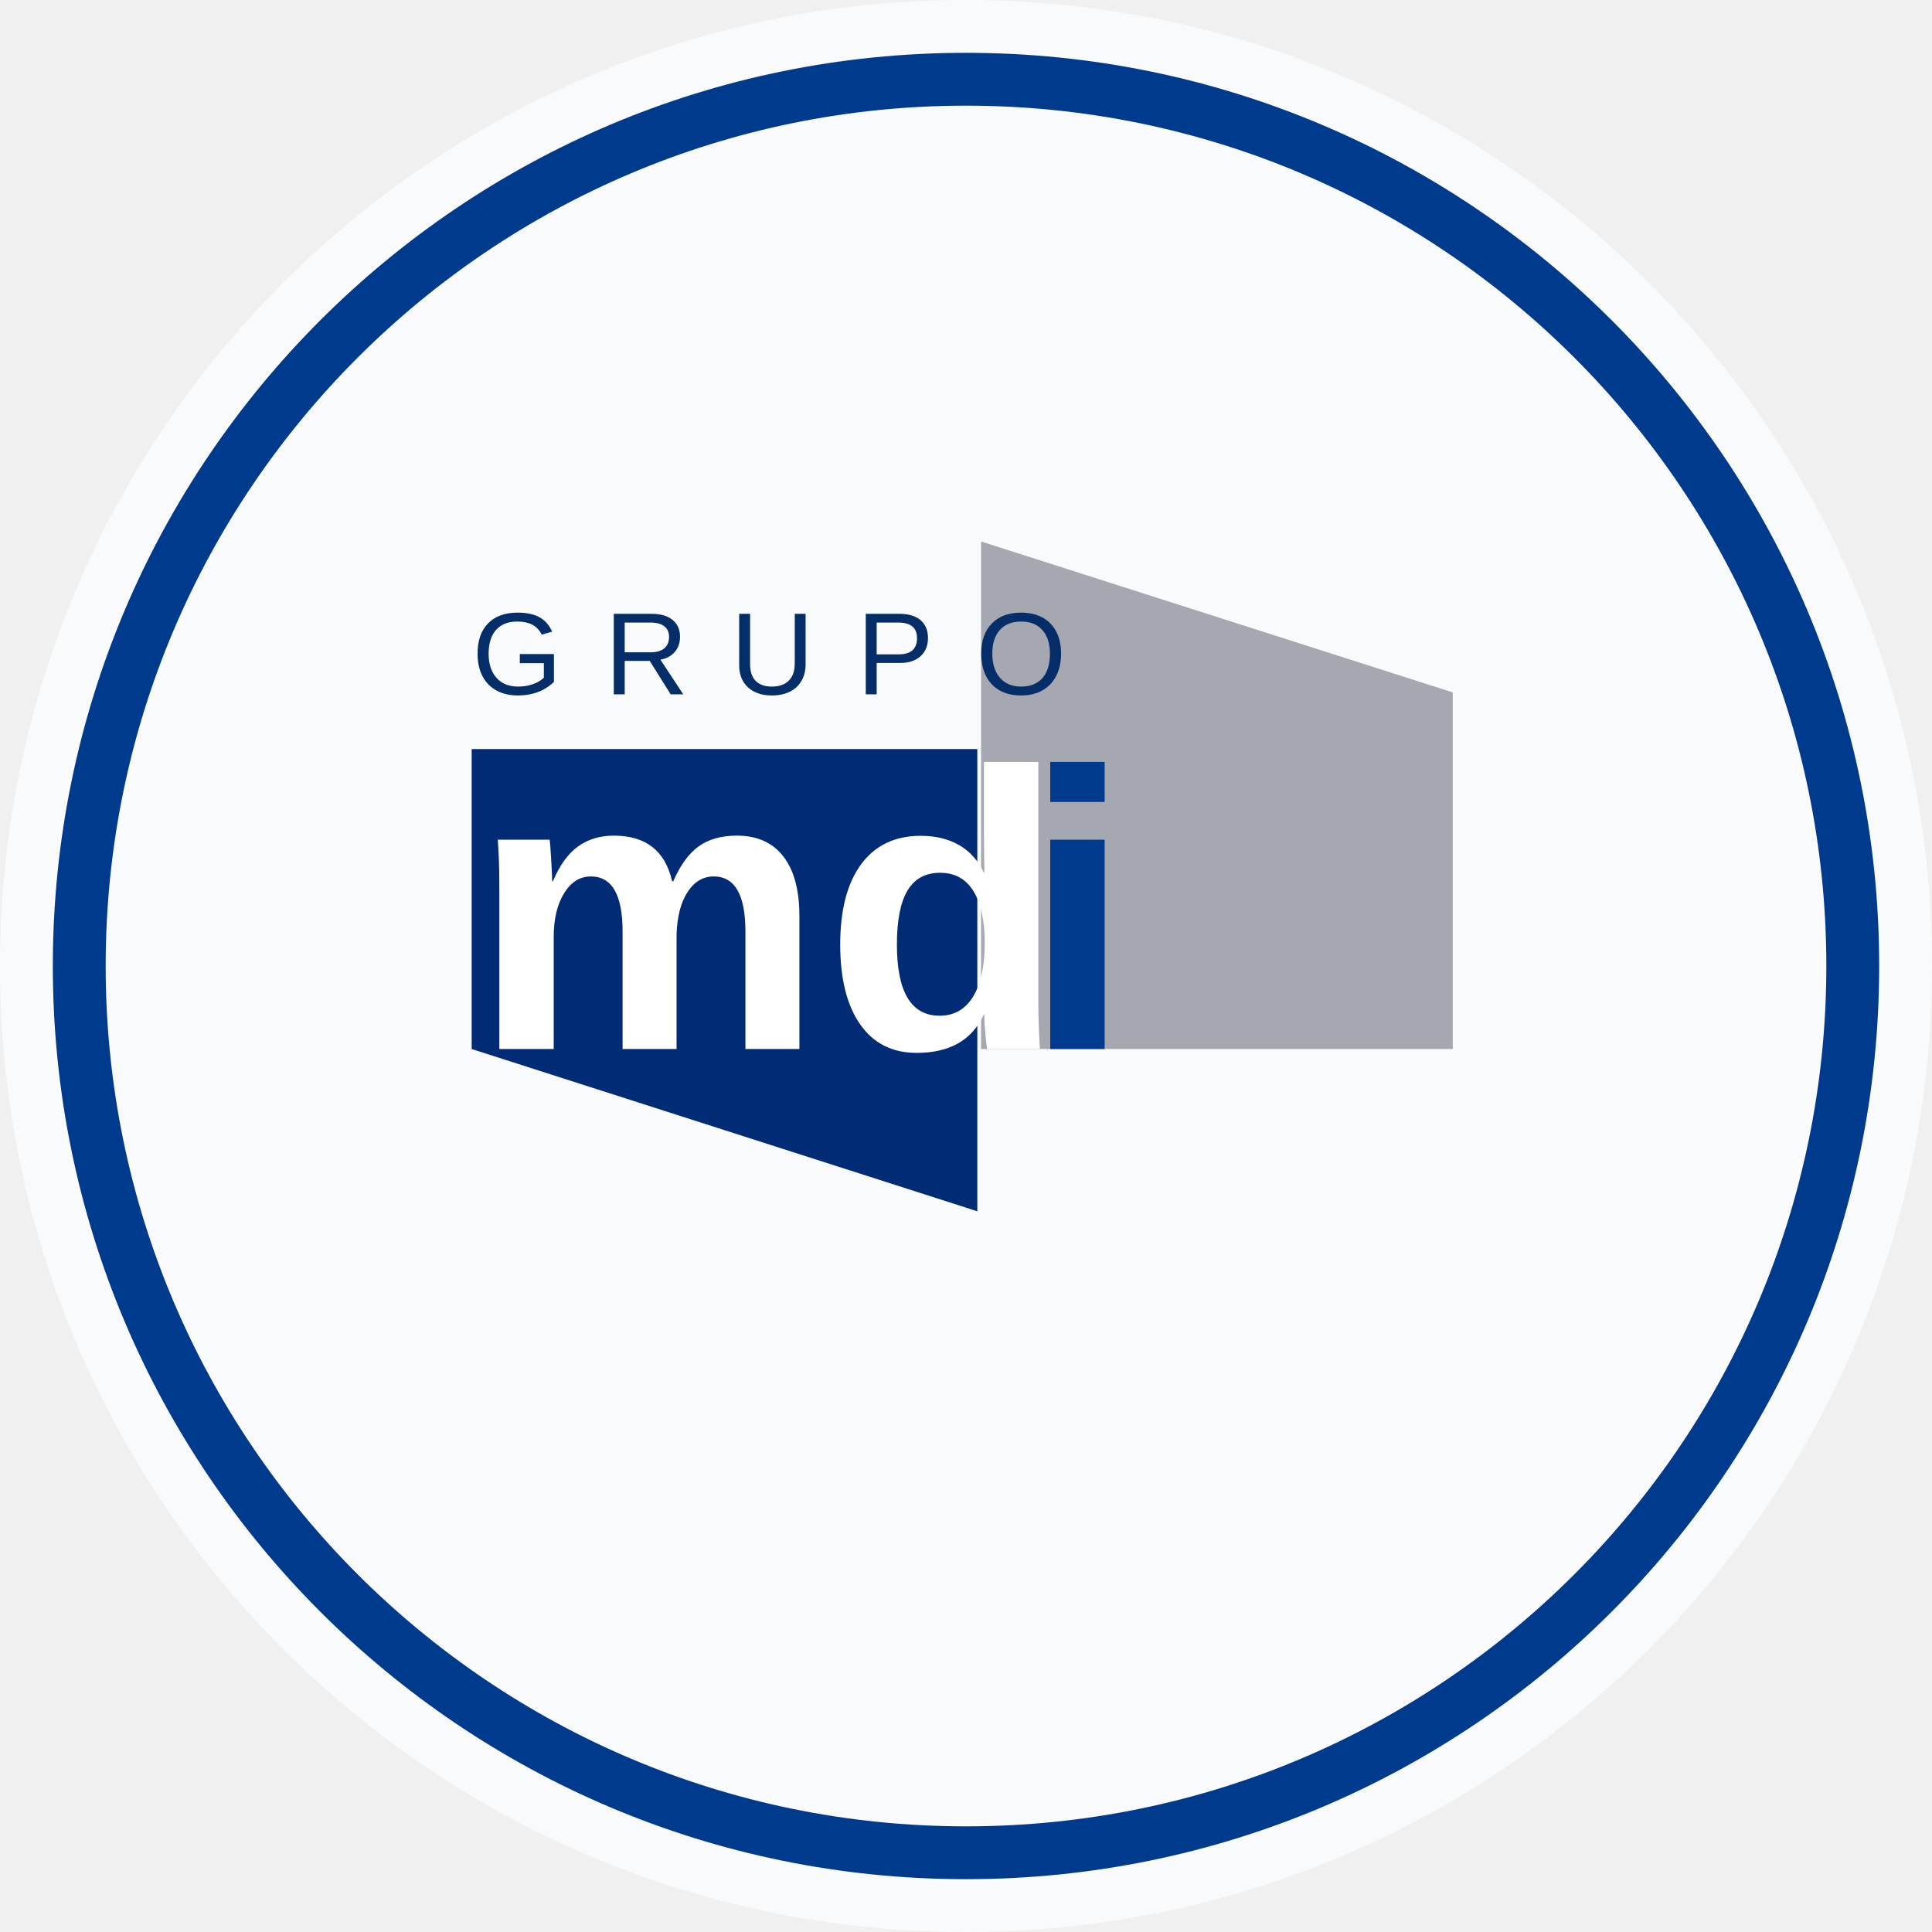
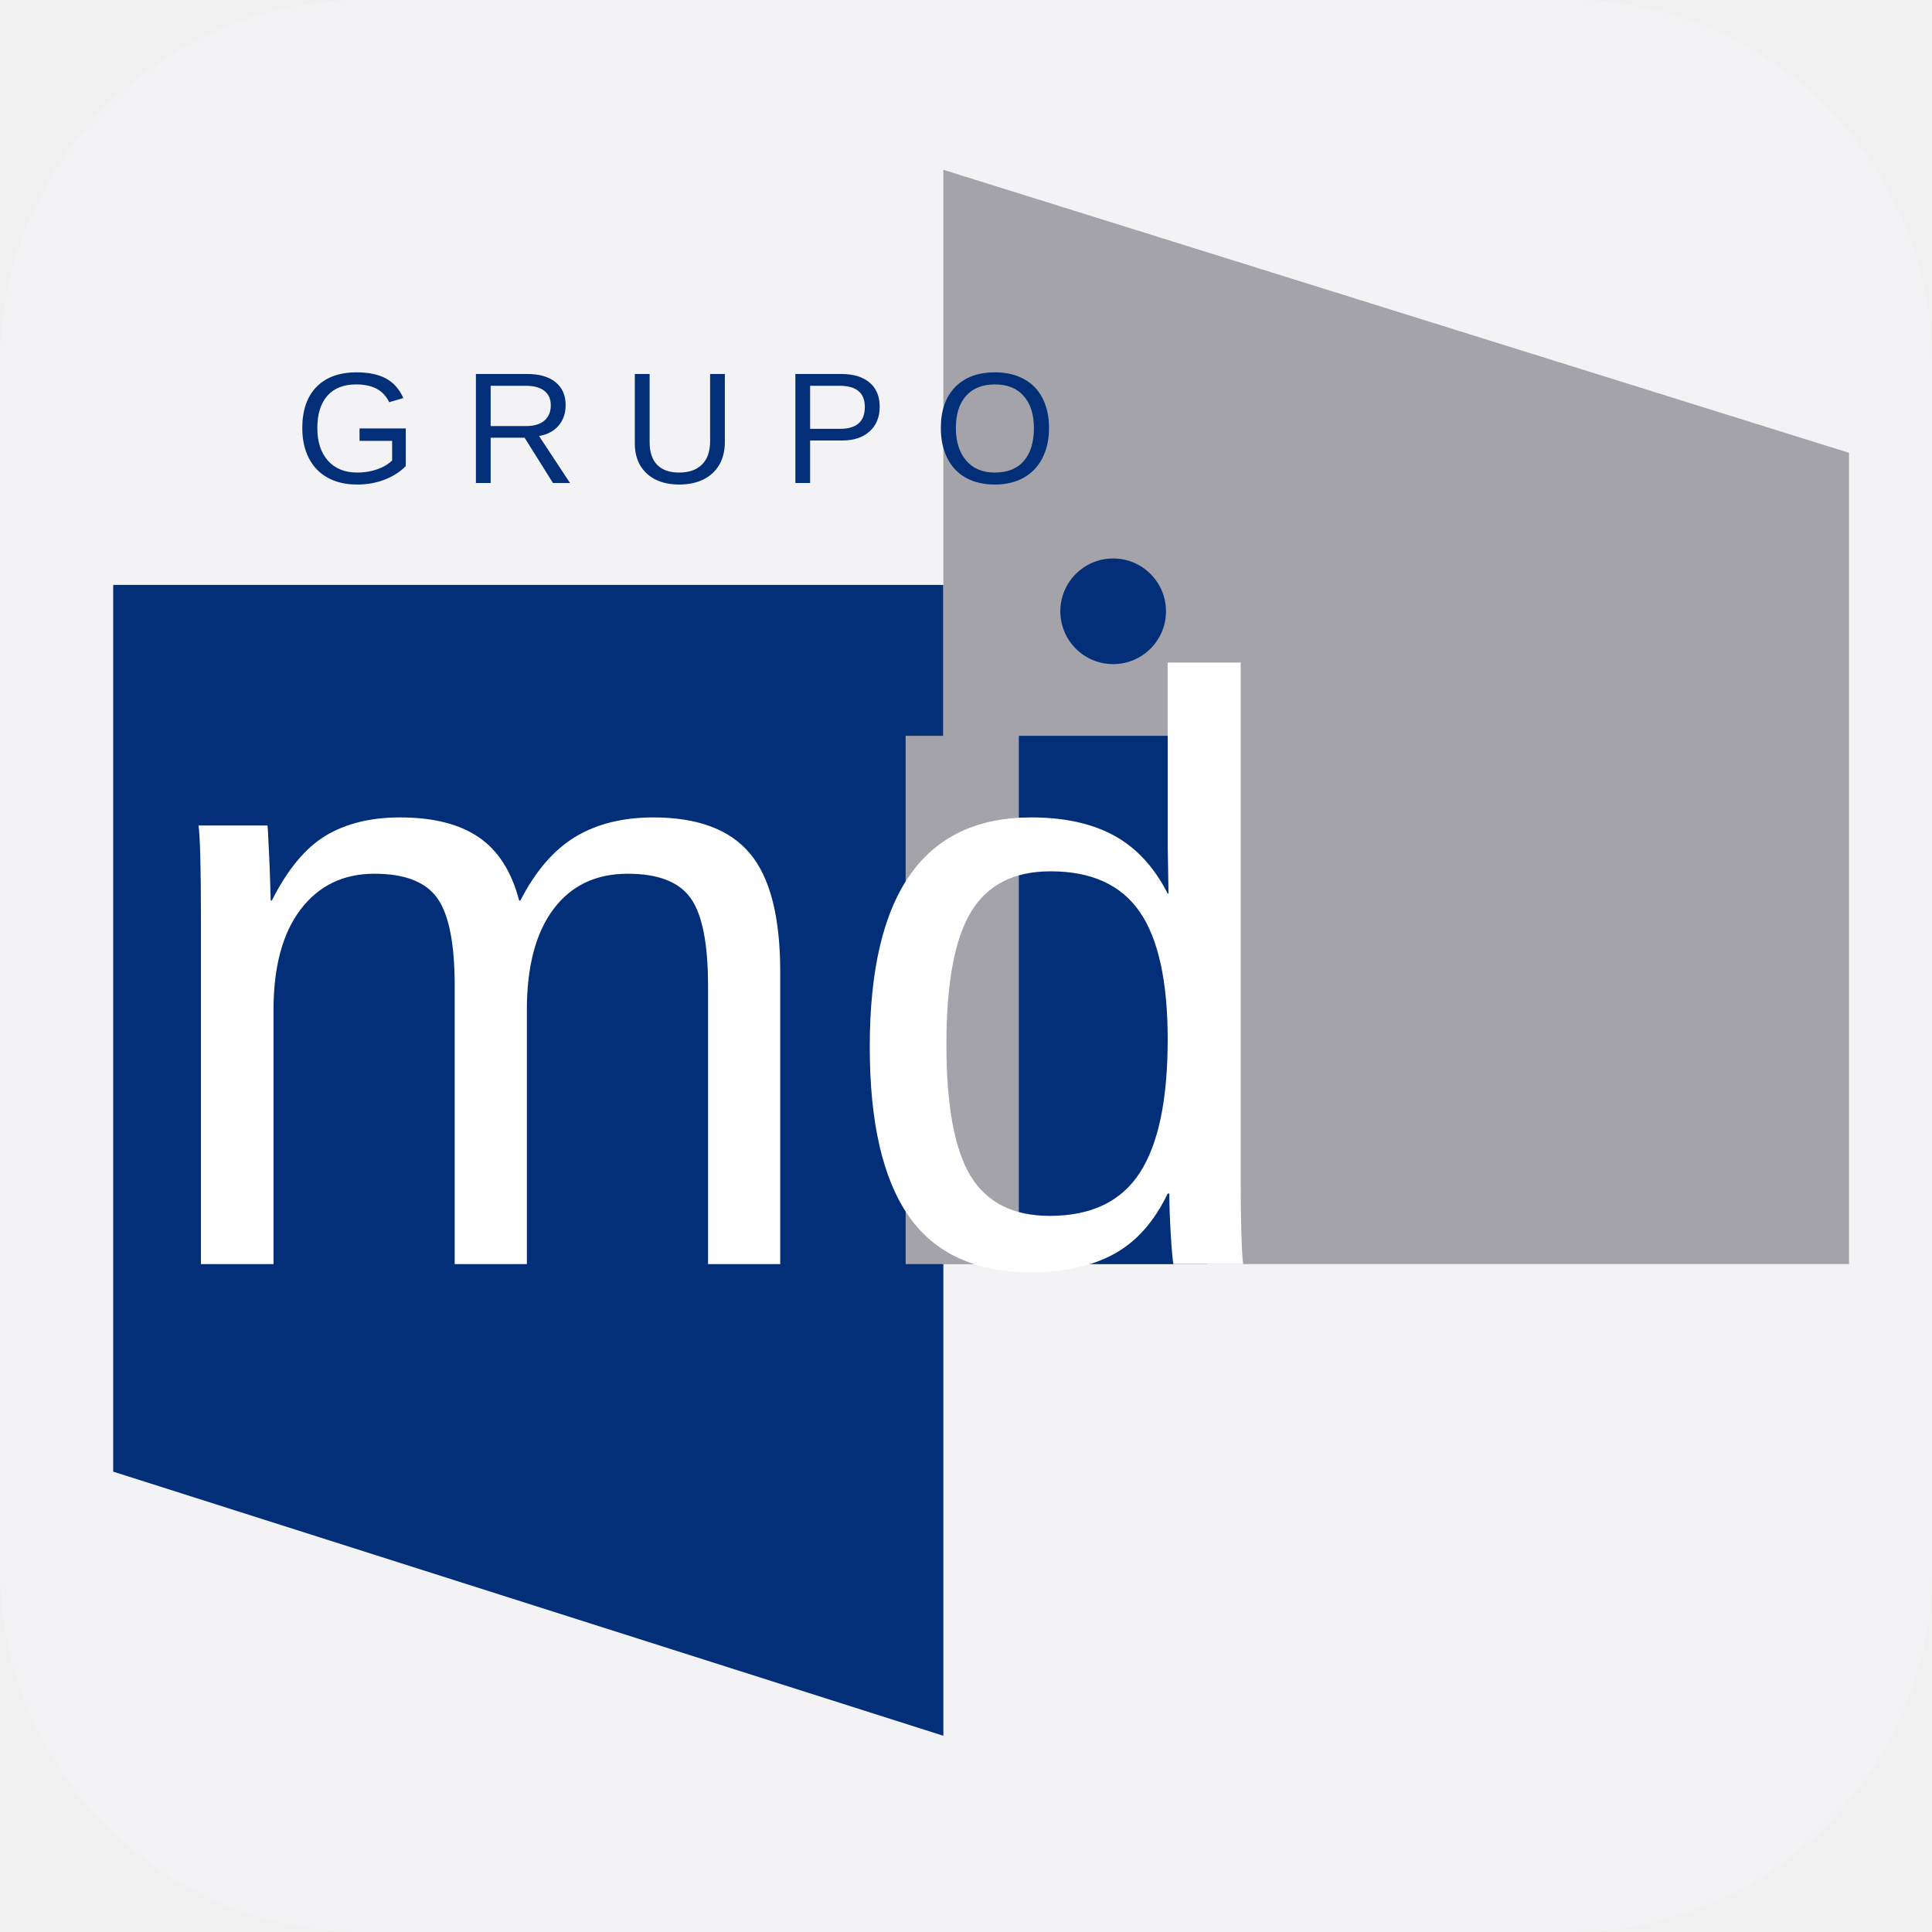
- <svg xmlns="http://www.w3.org/2000/svg" width="1024" height="1024" viewBox="0 0 1024 1024" fill="none">
-   <rect width="1024" height="1024" rx="512" fill="#F8FAFC" />
-   <circle cx="512" cy="512" r="470" stroke="#003A8C" stroke-width="28" />
-   <g transform="translate(250 252)">
-     <path d="M0 145H268V390L0 304V145Z" fill="#022B75" />
-     <path d="M270 35L520 115V304H270V35Z" fill="#A5A8B0" />
-     <text x="0" y="116" font-family="Arial, Helvetica, sans-serif" font-size="62" letter-spacing="22" fill="#052E68">GRUPO</text>
-     <text x="0" y="304" font-family="Arial Black, Arial, Helvetica, sans-serif" font-size="210" font-weight="900" fill="#FFFFFF">md</text>
-     <text x="292" y="304" font-family="Arial Black, Arial, Helvetica, sans-serif" font-size="210" font-weight="900" fill="#003A8C">i</text>
-   </g>
+ <svg xmlns="http://www.w3.org/2000/svg" viewBox="0 0 512 512" role="img" aria-label="Logo Grupo MDI">
+   <rect width="512" height="512" rx="96" fill="#f3f3f6" />
+   <polygon points="30,155 250,155 250,460 30,390" fill="#032f78" />
+   <polygon points="250,45 490,120 490,335 250,335" fill="#a3a3a9" />
+   <rect x="240" y="195" width="30" height="140" fill="#a3a3a9" />
+   <rect x="270" y="195" width="50" height="140" fill="#032f78" />
+   <circle cx="295" cy="162" r="14" fill="#032f78" />
+   <text x="78" y="128" font-family="Arial, Helvetica, sans-serif" font-size="42" letter-spacing="12" fill="#032f78">GRUPO</text>
+   <text x="38" y="335" font-family="Arial Black, Arial, Helvetica, sans-serif" font-size="220" fill="#ffffff">md</text>
</svg>
